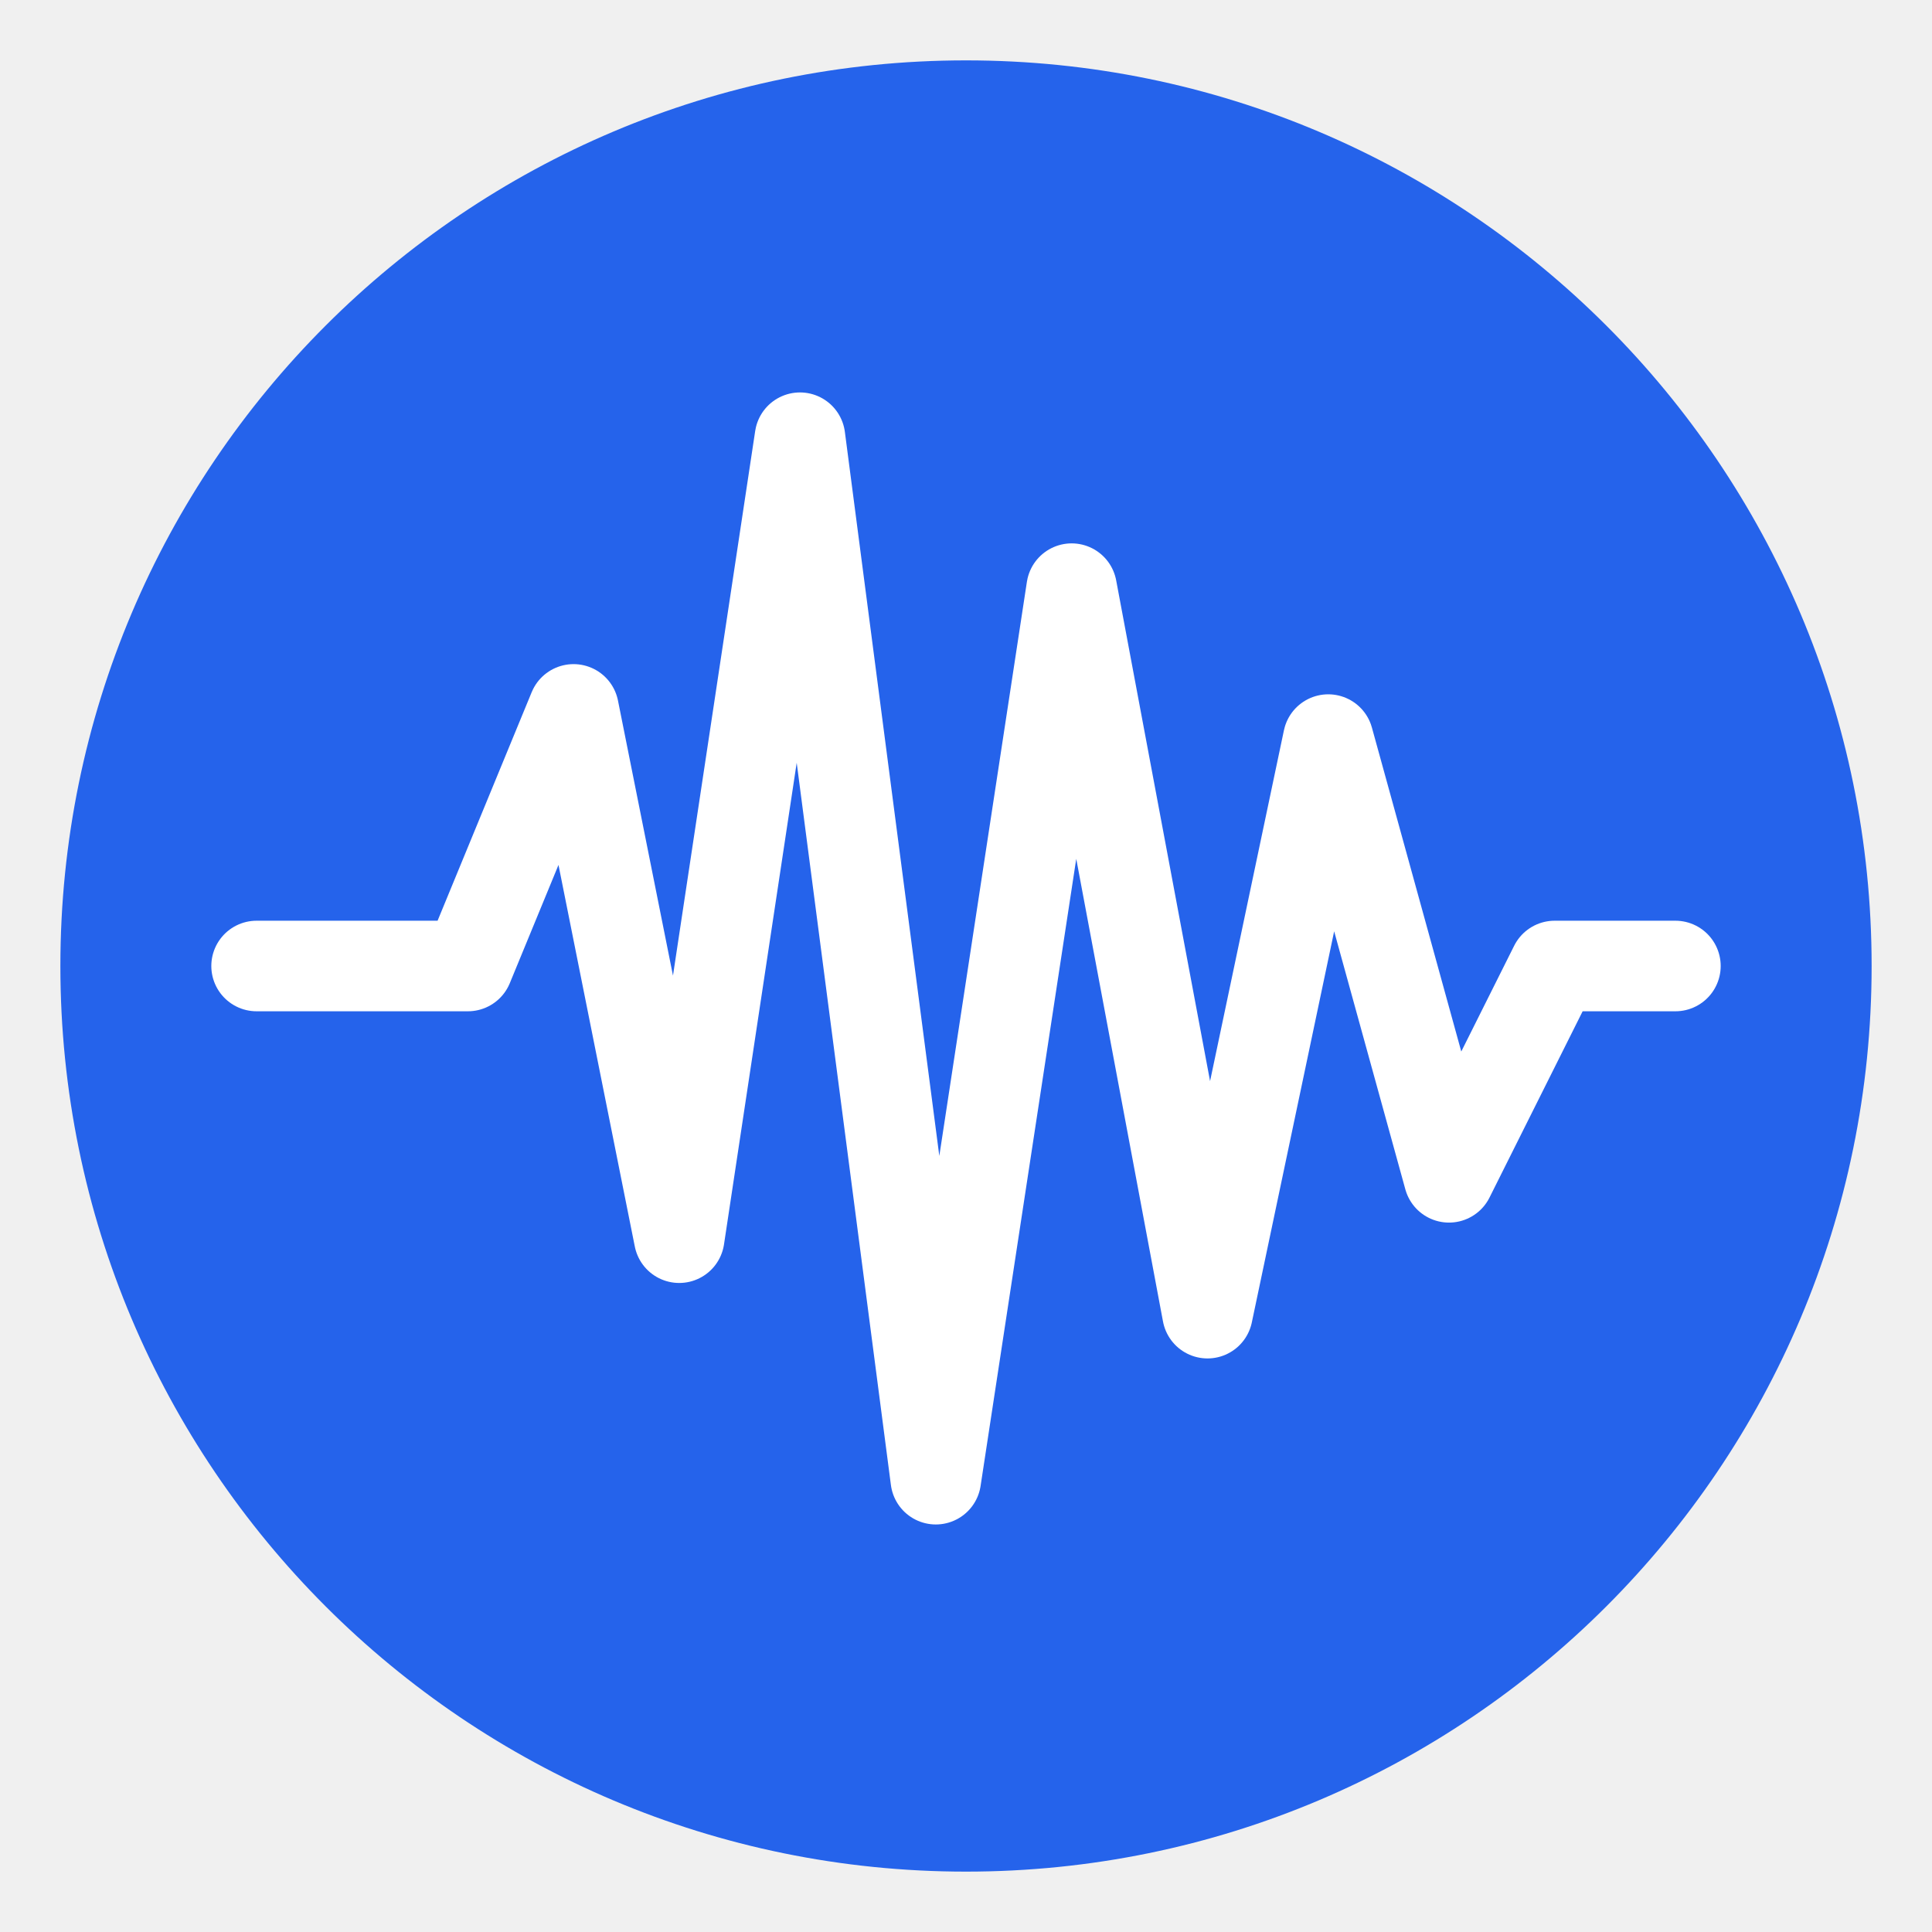
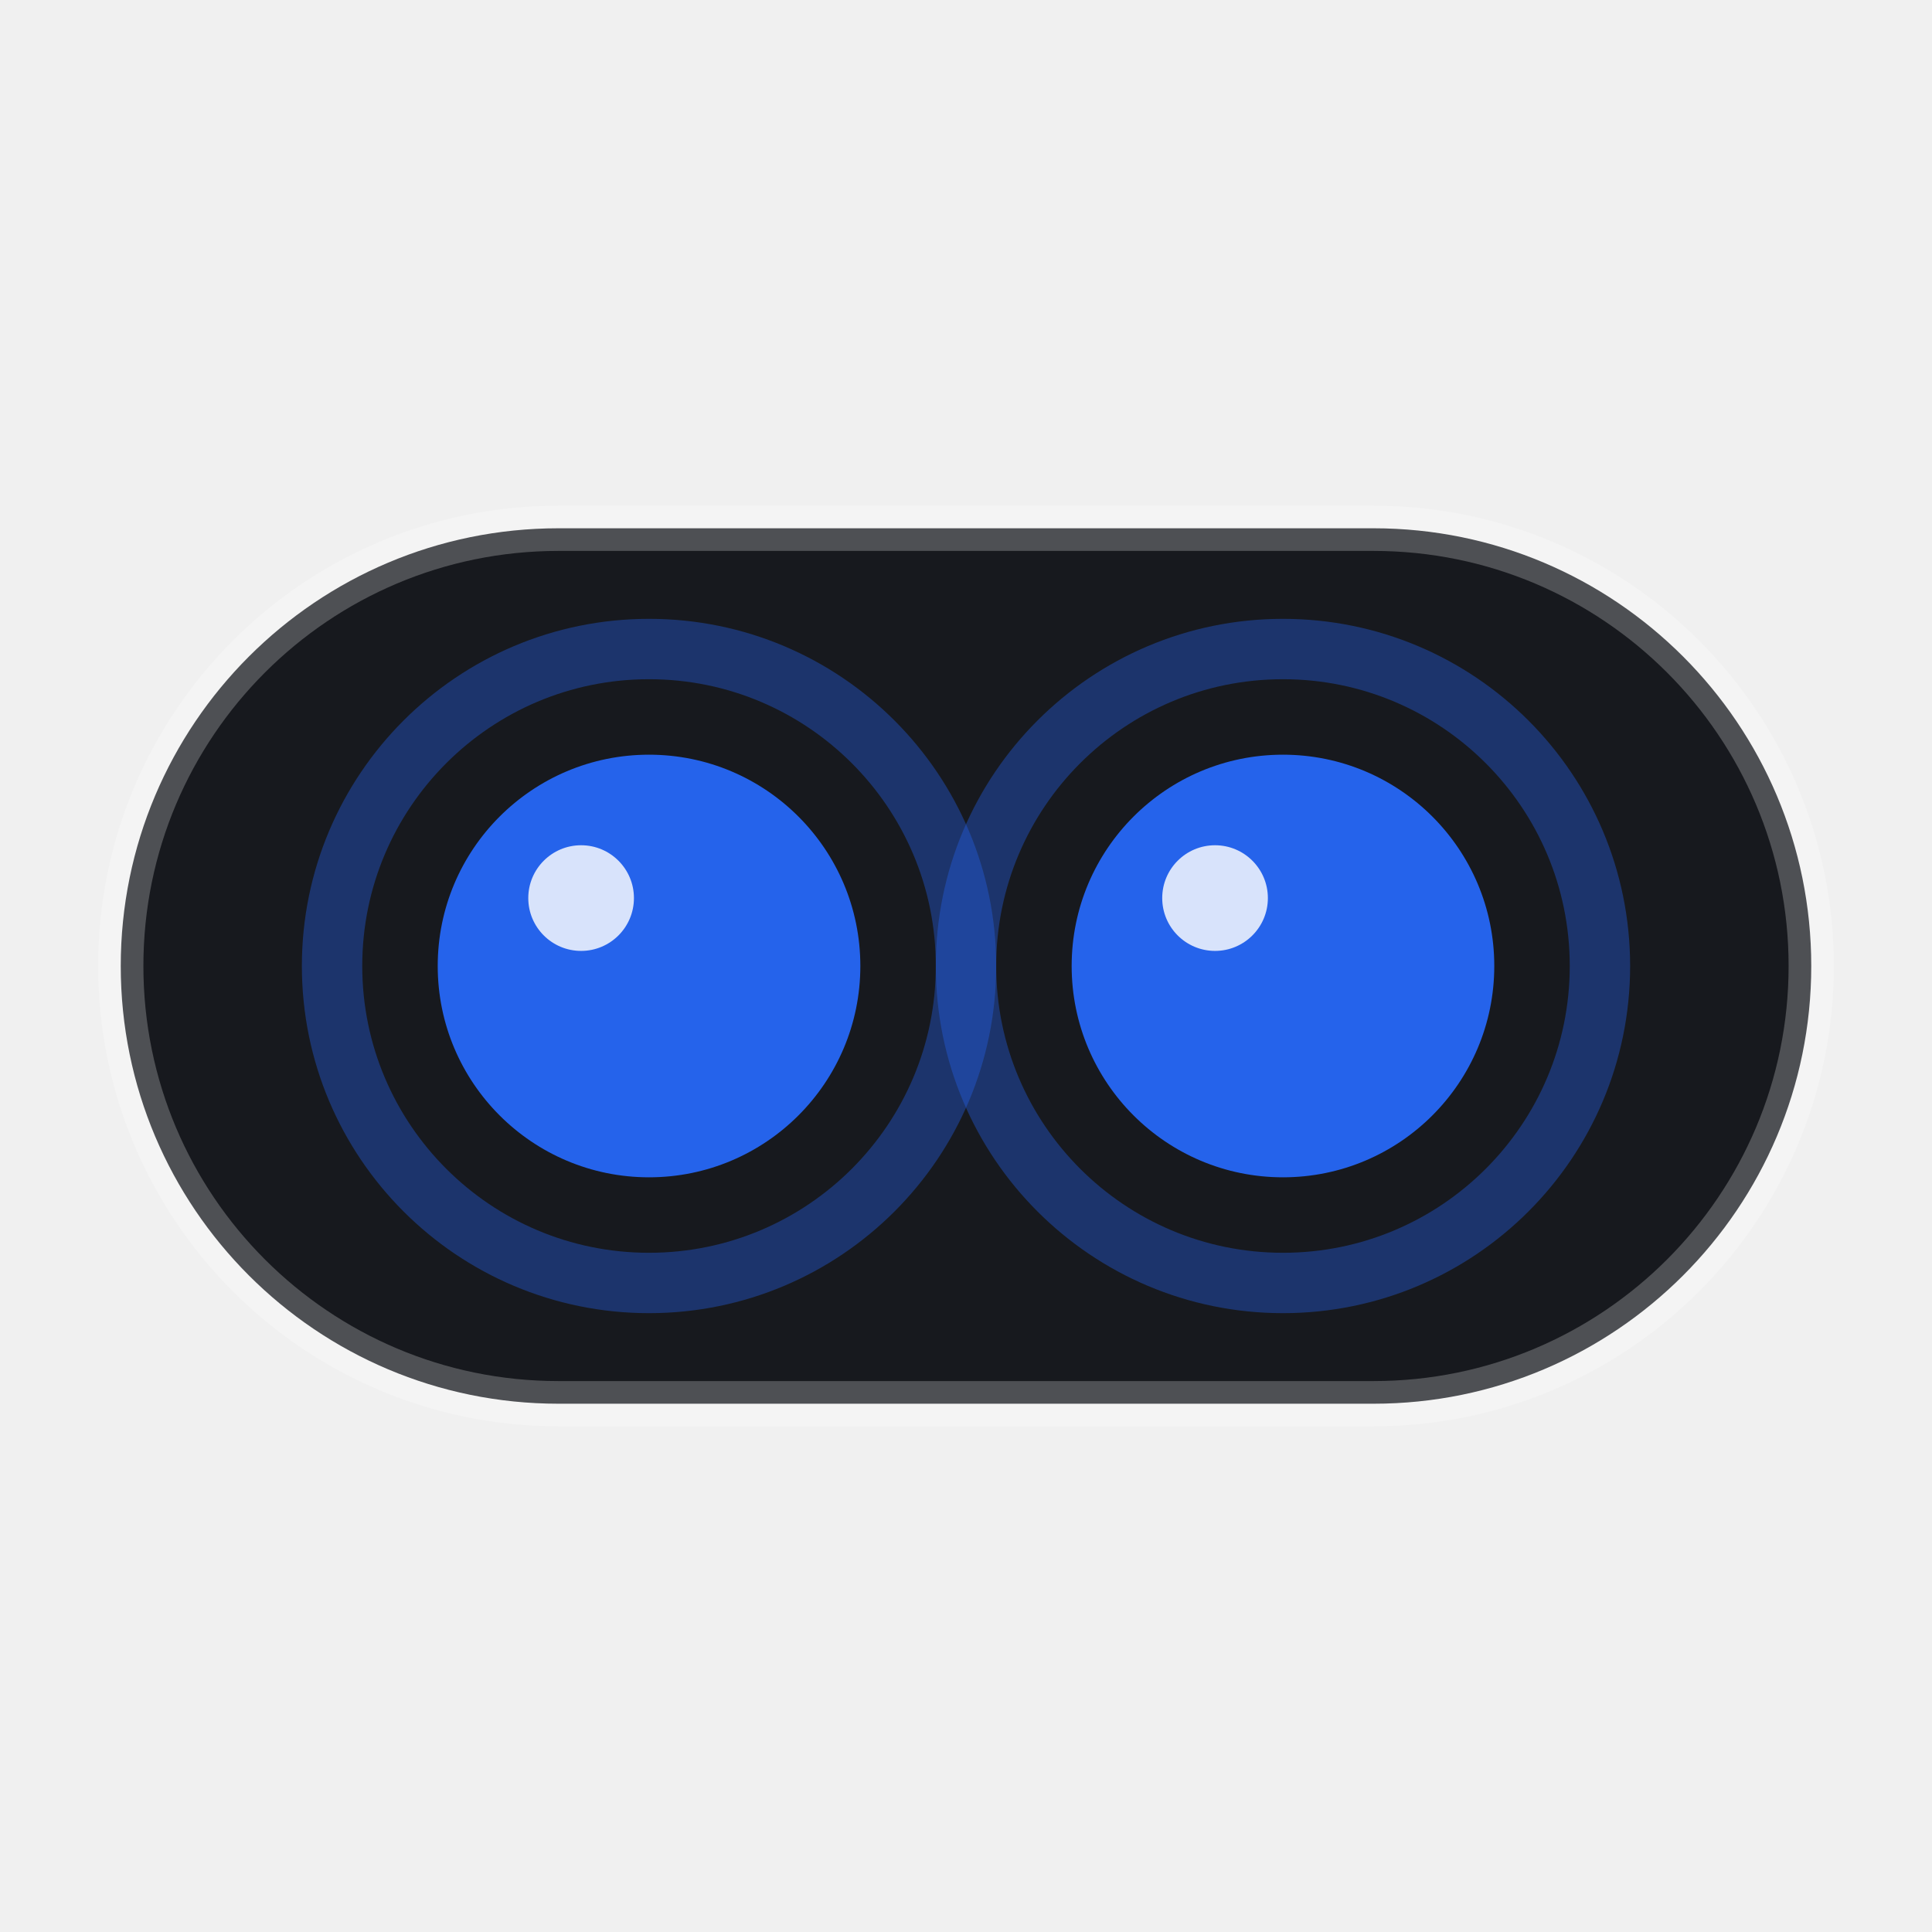
<svg xmlns="http://www.w3.org/2000/svg" viewBox="0 0 128 128">
-   <circle cx="64" cy="64" r="60" fill="#2563eb" />
-   <path d="M17 64h14l7-17 7 35 8-53 9 69 9-59 9 48 8-38 8 29 7-14h8" fill="none" stroke="#fff" stroke-width="6" stroke-linecap="round" stroke-linejoin="round" />
+   <rect x="8" y="35" width="112" height="58" rx="29" fill="#17191e" stroke="#ffffff" stroke-opacity=".24" stroke-width="3" />
+   <circle cx="43" cy="64" r="21" fill="none" stroke="#2563eb" stroke-width="4" stroke-opacity=".38" />
+   <circle cx="85" cy="64" r="21" fill="none" stroke="#2563eb" stroke-width="4" stroke-opacity=".38" />
+   <circle cx="43" cy="64" r="14" fill="#2563eb" />
+   <circle cx="85" cy="64" r="14" fill="#2563eb" />
+   <circle cx="38.5" cy="59.5" r="3.5" fill="#ffffff" fill-opacity=".82" />
+   <circle cx="80.5" cy="59.5" r="3.5" fill="#ffffff" fill-opacity=".82" />
</svg>
